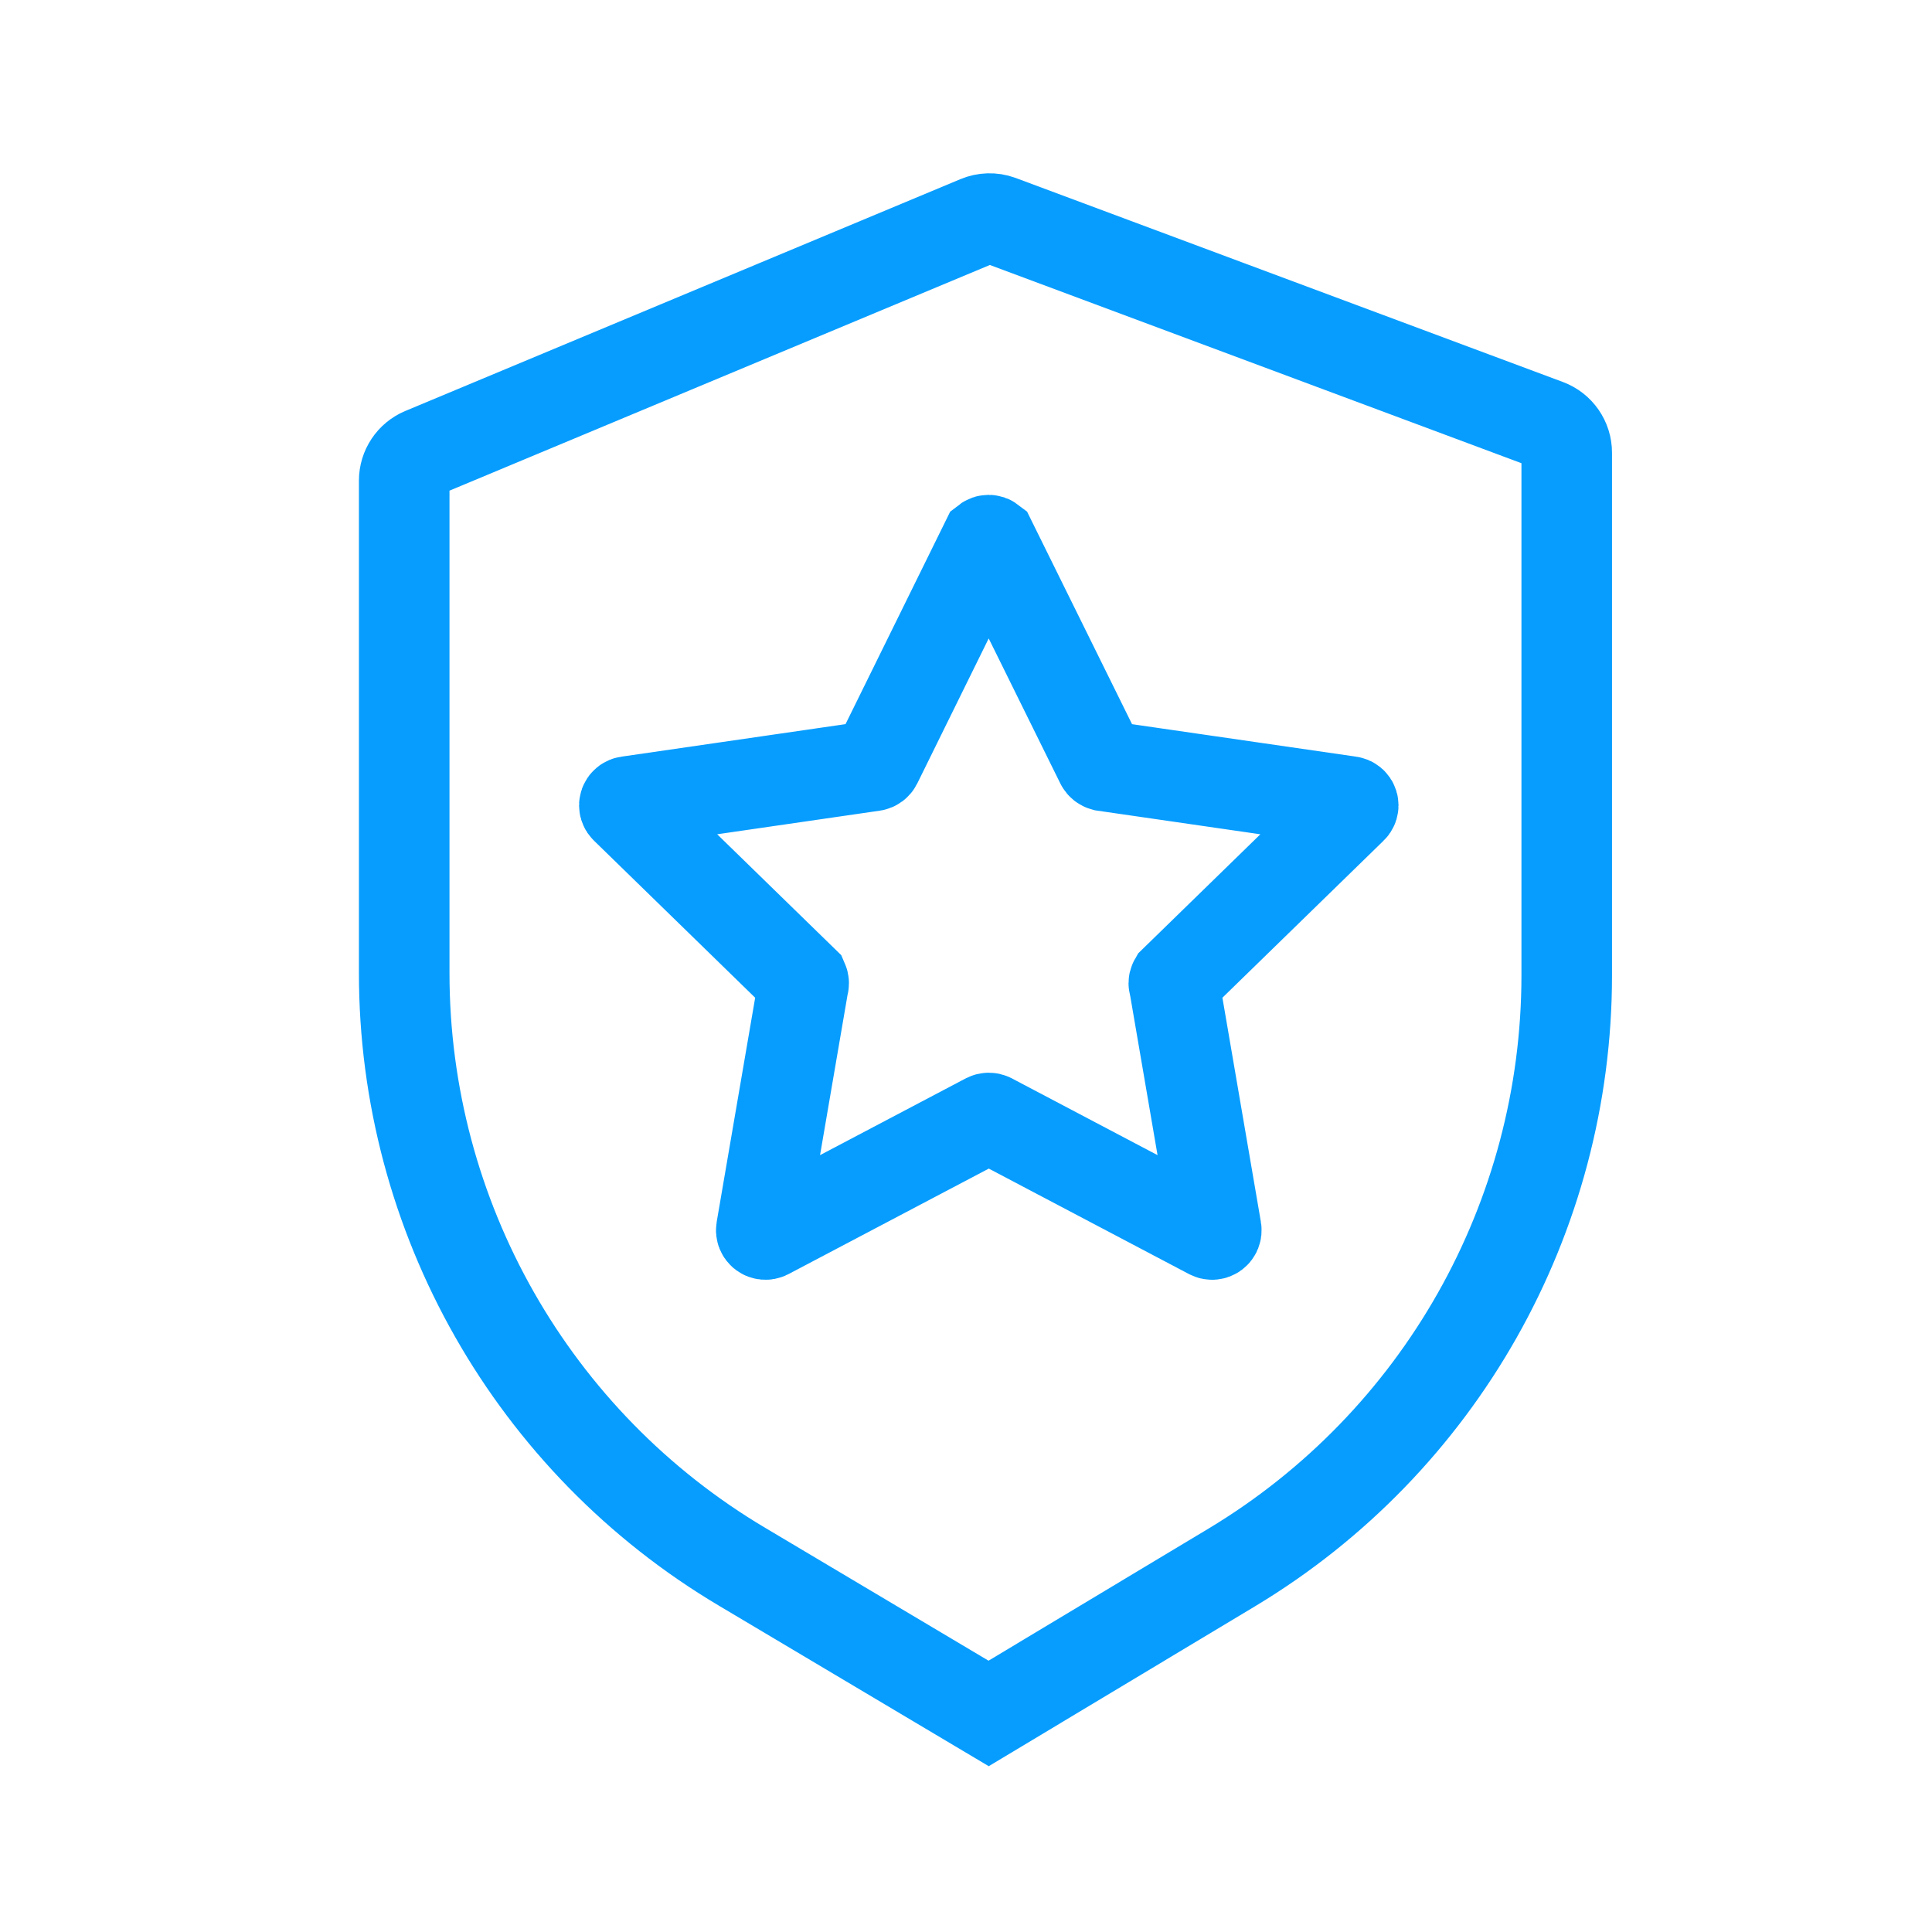
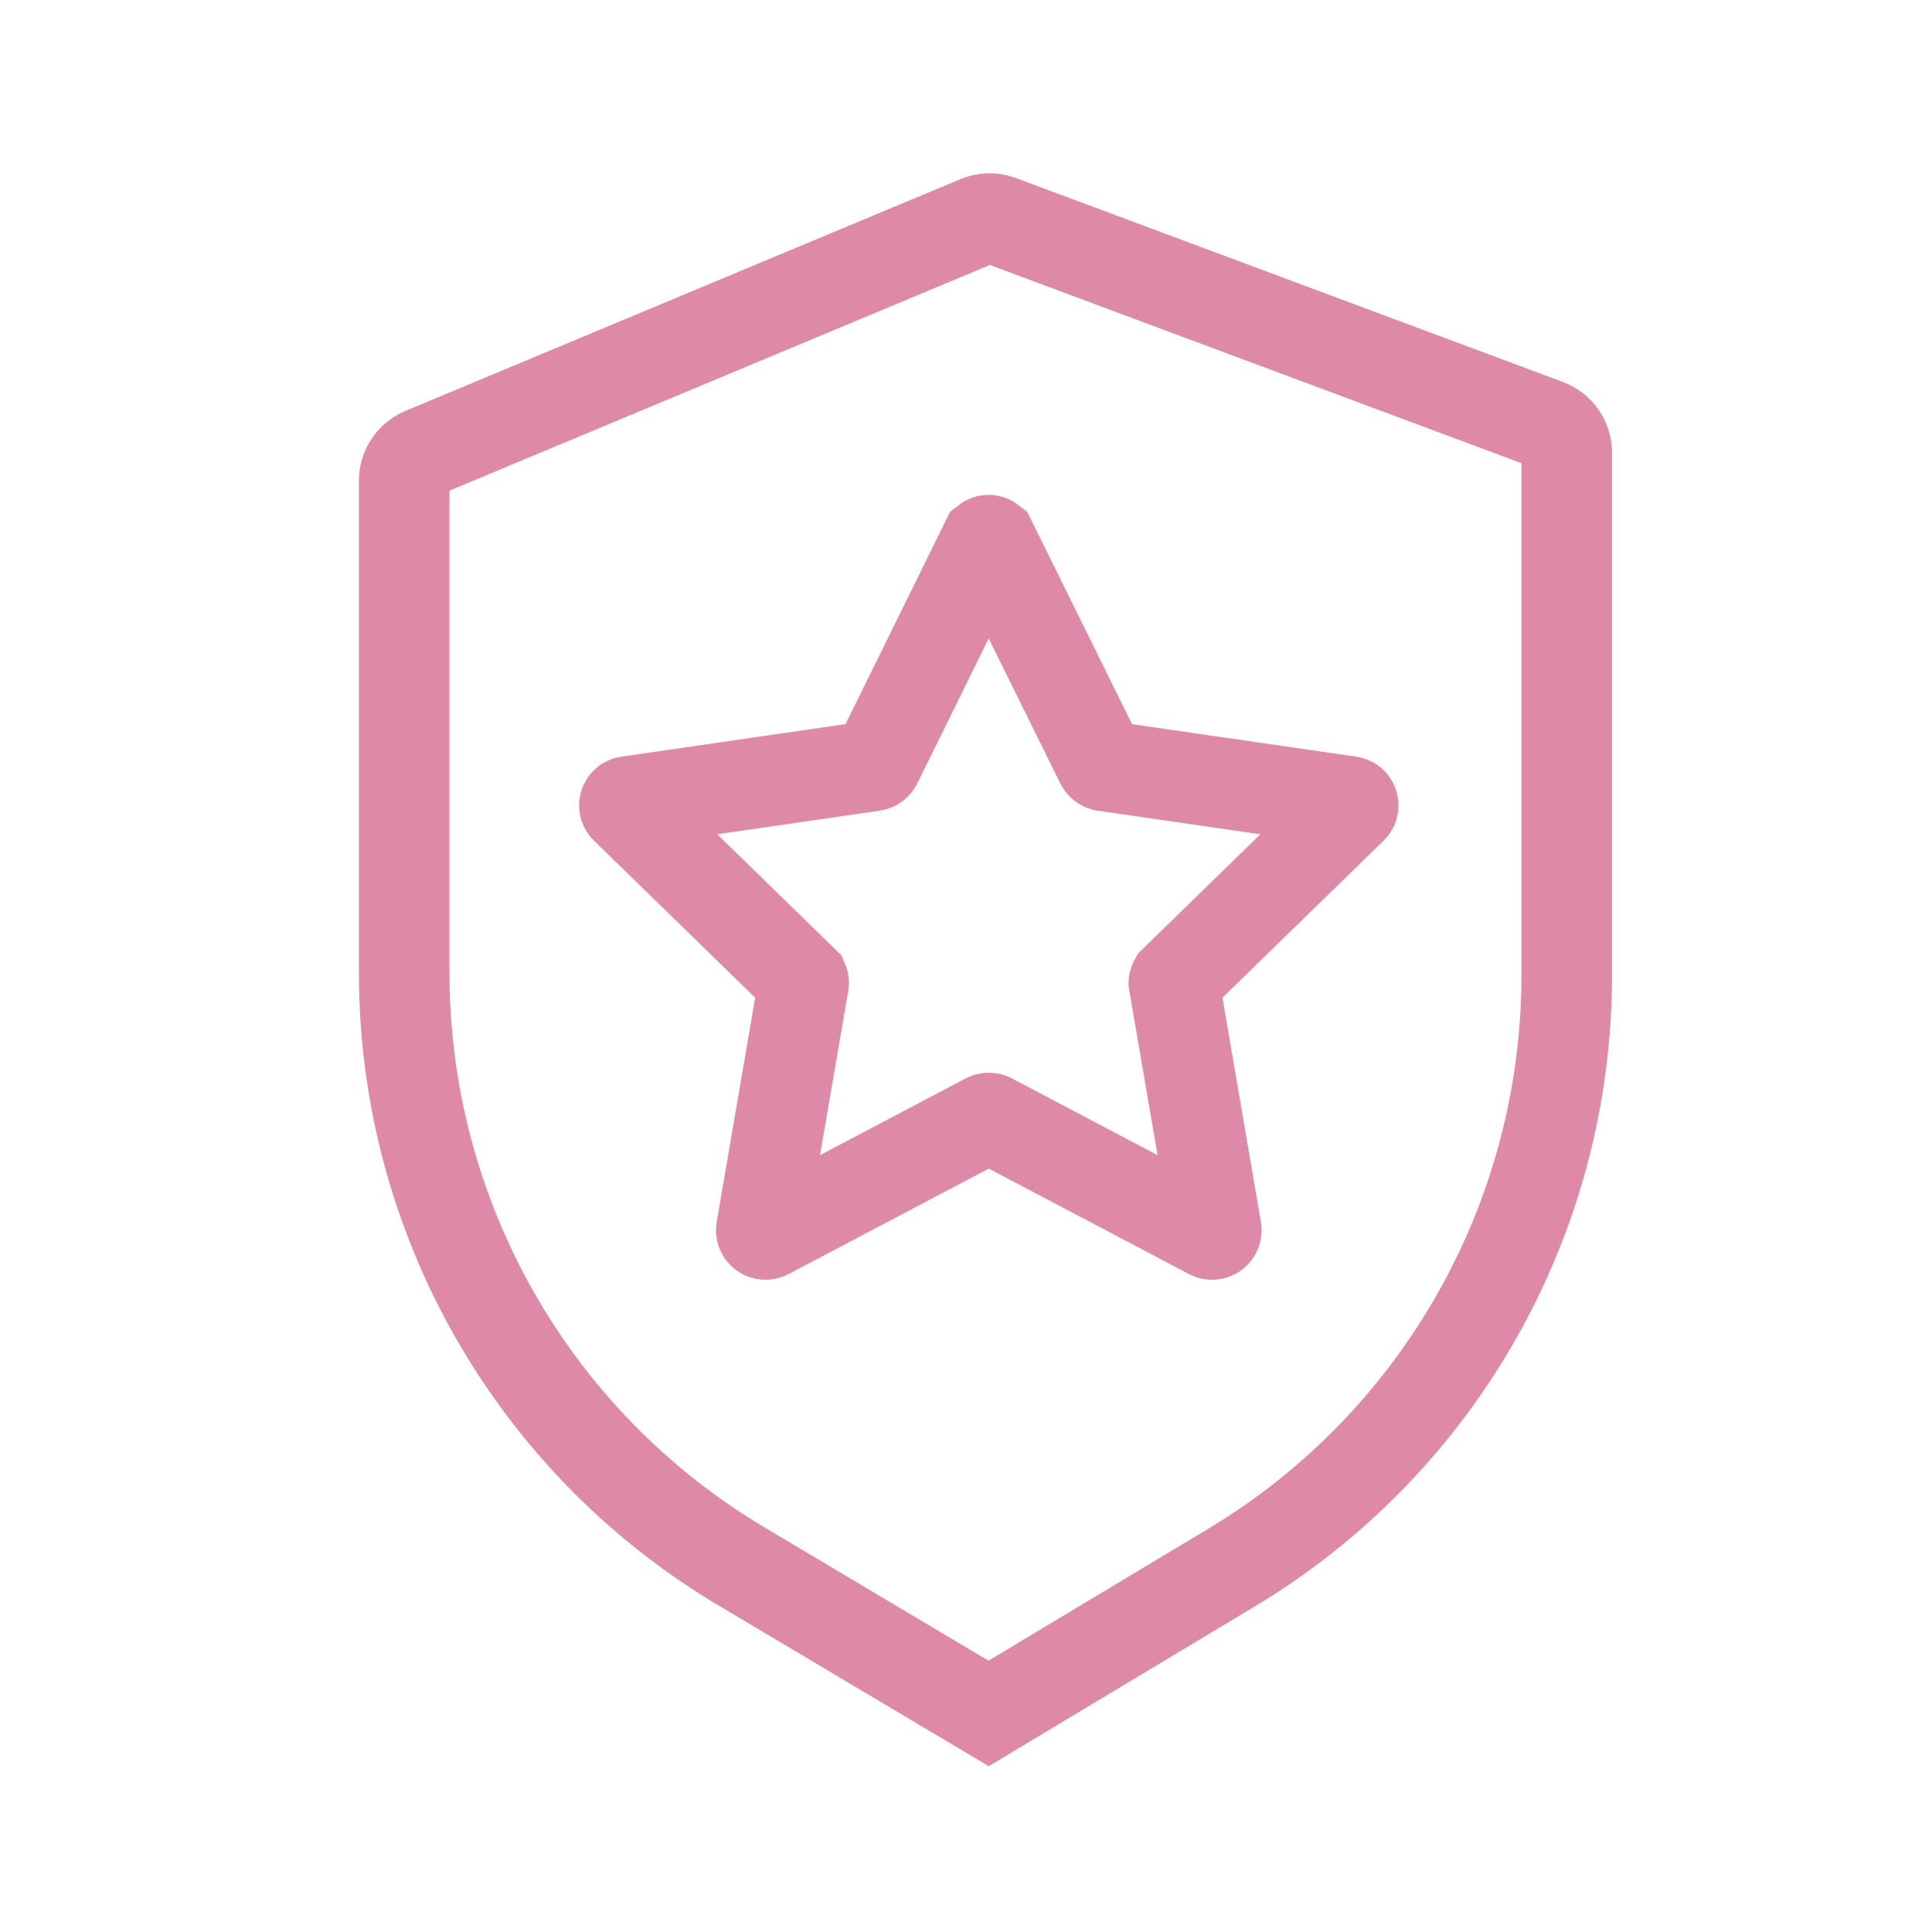
- <svg xmlns="http://www.w3.org/2000/svg" width="800px" height="800px" viewBox="0 0 64 64" stroke-width="3" stroke="#069dff" fill="none">
+ <svg xmlns="http://www.w3.org/2000/svg" width="800px" height="800px" viewBox="0 0 64 64" stroke-width="3" stroke="#de89a7" fill="none">
  <g id="SVGRepo_bgCarrier" stroke-width="0" />
  <g id="SVGRepo_iconCarrier">
    <path d="M32.39,7.32,14,15a1,1,0,0,0-.61.92V32.23h0A22.87,22.87,0,0,0,24.58,51.9l8.17,4.86,8.06-4.84A22.89,22.89,0,0,0,51.9,32.31V15a1,1,0,0,0-.65-.94L33.12,7.3A1,1,0,0,0,32.39,7.32Z" />
    <path d="M32.83,17.92l3.64,7.37a.16.16,0,0,0,.1.08l8.14,1.18a.13.13,0,0,1,.07.23L38.9,32.51a.12.12,0,0,0,0,.12l1.39,8.1a.14.14,0,0,1-.2.15l-7.27-3.83a.15.15,0,0,0-.13,0l-7.27,3.83a.14.14,0,0,1-.2-.15l1.39-8.1a.15.15,0,0,0,0-.12l-5.88-5.73a.13.13,0,0,1,.07-.23l8.13-1.18a.15.15,0,0,0,.11-.08l3.63-7.37A.13.13,0,0,1,32.83,17.92Z" stroke-linecap="round" />
  </g>
</svg>
